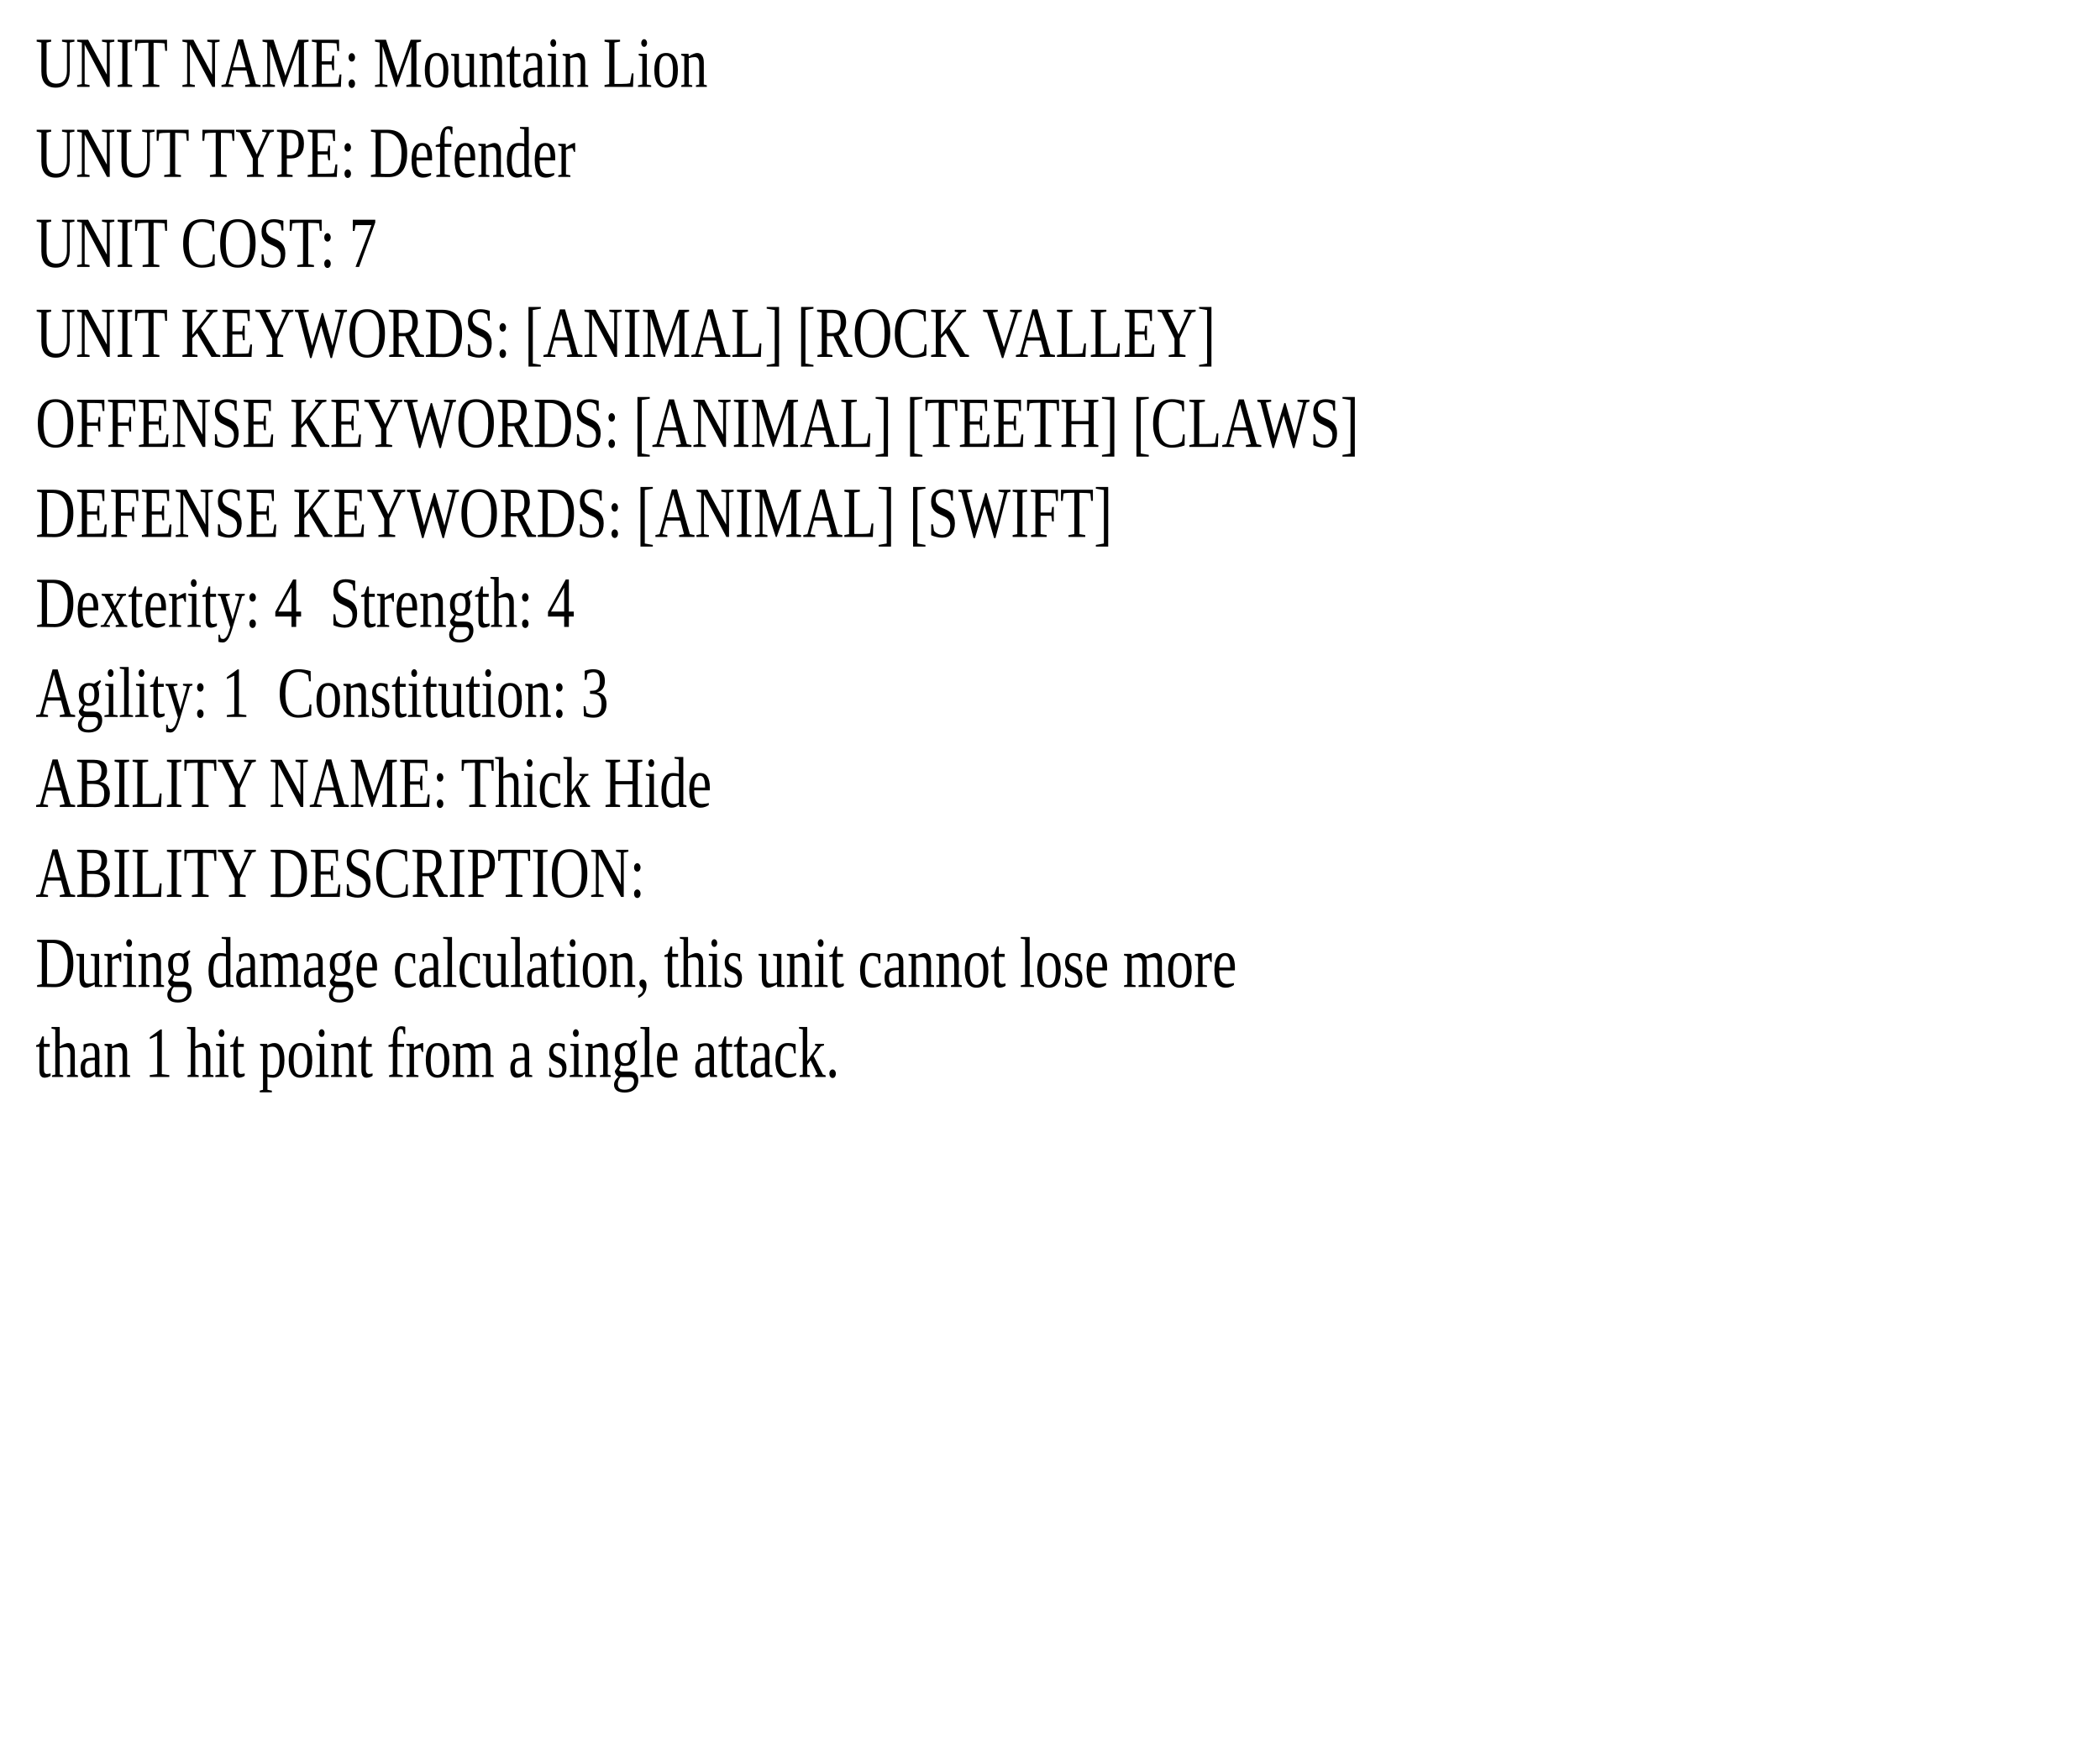
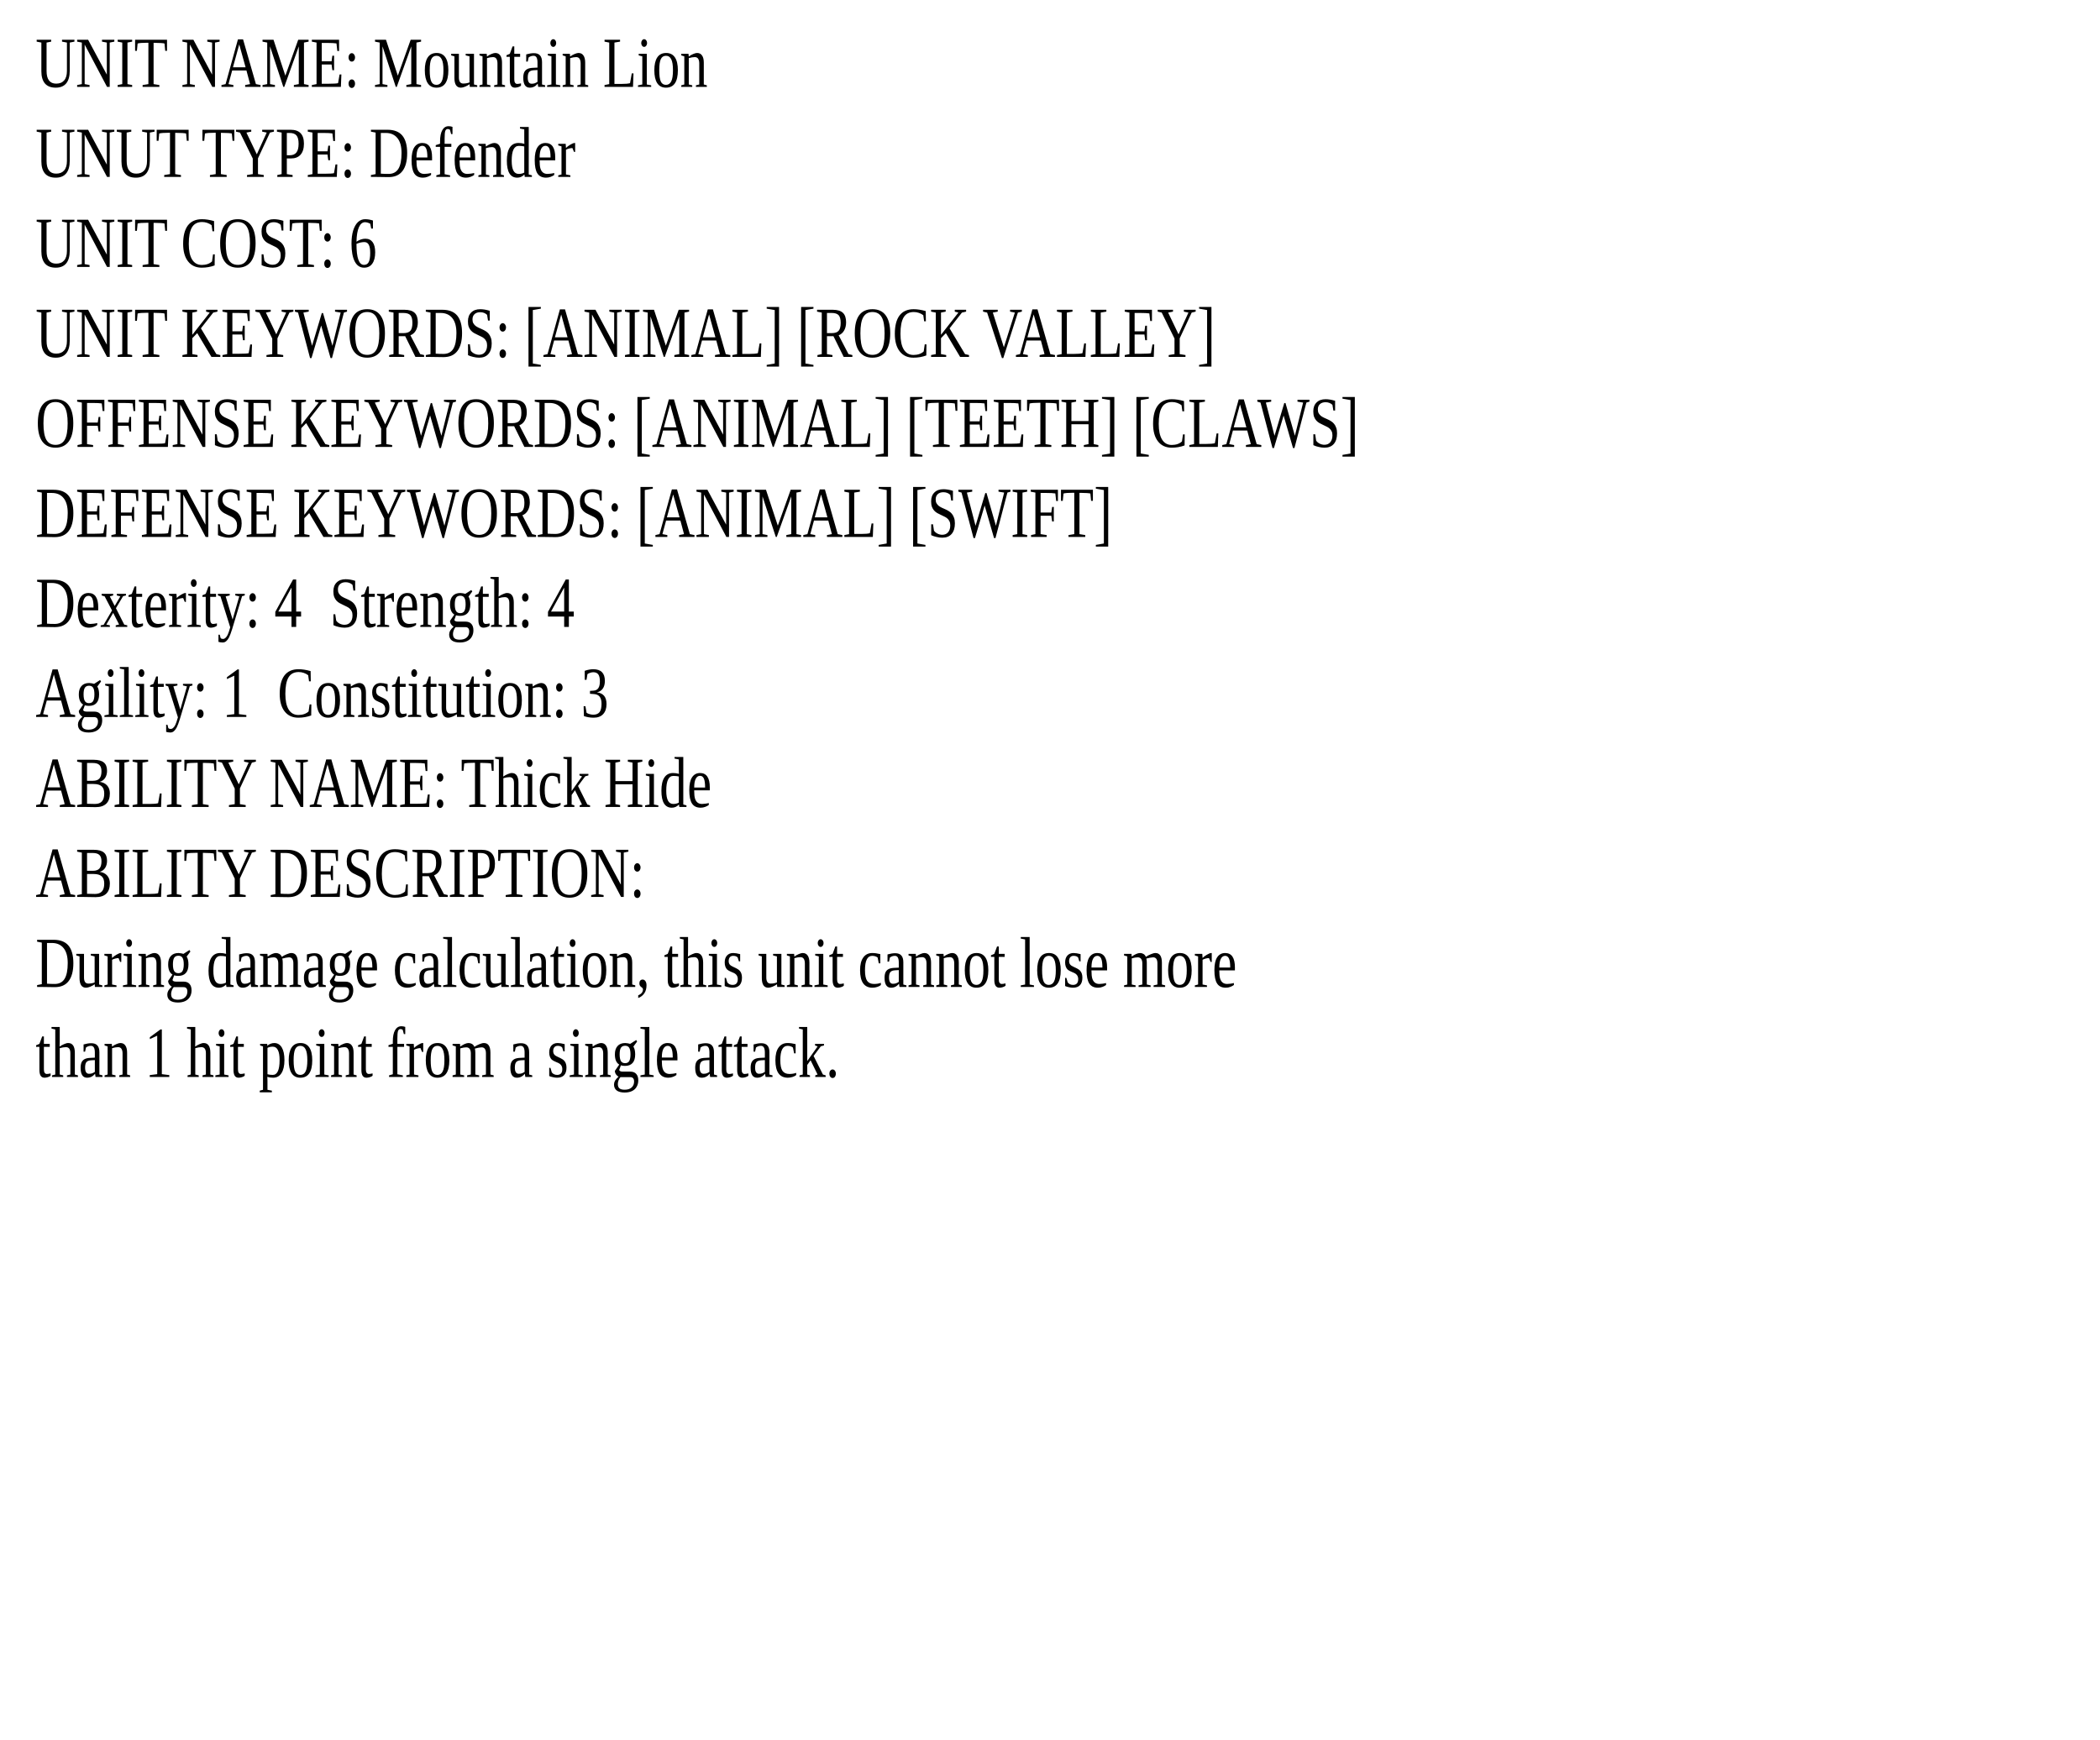
<svg xmlns="http://www.w3.org/2000/svg" width="92.574mm" height="76.707mm" viewBox="0 0 92.574 76.707" version="1.1" id="svg5">
  <defs id="defs2">
    <rect x="16.093" y="10.729" width="353.557" height="407.322" id="rect63" />
  </defs>
  <g id="layer1" transform="translate(-4.298446,-3.322979)">
    <text xml:space="preserve" transform="matrix(0.2037417,0,0,0.2645833,2.585213,1.419355)" id="text61" style="white-space:pre;shape-inside:url(#rect63);display:inline;fill:#000000">
-       <tspan x="16.094" y="21.676" id="tspan1028">UNIT NAME: Mountain Lion
+       <tspan x="16.094" y="21.676" id="tspan260">UNIT NAME: Mountain Lion
</tspan>
-       <tspan x="16.094" y="36.676" id="tspan1030">UNUT TYPE: Defender
+       <tspan x="16.094" y="36.676" id="tspan262">UNUT TYPE: Defender
</tspan>
-       <tspan x="16.094" y="51.676" id="tspan1032">UNIT COST: 7
+       <tspan x="16.094" y="51.676" id="tspan264">UNIT COST: 6
</tspan>
-       <tspan x="16.094" y="66.676" id="tspan1034">UNIT KEYWORDS: [ANIMAL] [ROCK VALLEY]
+       <tspan x="16.094" y="66.676" id="tspan266">UNIT KEYWORDS: [ANIMAL] [ROCK VALLEY]
</tspan>
-       <tspan x="16.094" y="81.676" id="tspan1036">OFFENSE KEYWORDS: [ANIMAL] [TEETH] [CLAWS]
+       <tspan x="16.094" y="81.676" id="tspan268">OFFENSE KEYWORDS: [ANIMAL] [TEETH] [CLAWS]
</tspan>
-       <tspan x="16.094" y="96.676" id="tspan1038">DEFENSE KEYWORDS: [ANIMAL] [SWIFT]
+       <tspan x="16.094" y="96.676" id="tspan270">DEFENSE KEYWORDS: [ANIMAL] [SWIFT]
</tspan>
-       <tspan x="16.094" y="111.676" id="tspan1040">Dexterity: 4  Strength: 4
+       <tspan x="16.094" y="111.676" id="tspan272">Dexterity: 4  Strength: 4
</tspan>
-       <tspan x="16.094" y="126.676" id="tspan1042">Agility: 1  Constitution: 3
+       <tspan x="16.094" y="126.676" id="tspan274">Agility: 1  Constitution: 3
</tspan>
-       <tspan x="16.094" y="141.676" id="tspan1044">ABILITY NAME: Thick Hide
+       <tspan x="16.094" y="141.676" id="tspan276">ABILITY NAME: Thick Hide
</tspan>
-       <tspan x="16.094" y="156.676" id="tspan1046">ABILITY DESCRIPTION:
+       <tspan x="16.094" y="156.676" id="tspan278">ABILITY DESCRIPTION:
</tspan>
-       <tspan x="16.094" y="171.676" id="tspan1048">During damage calculation, this unit cannot lose more
+       <tspan x="16.094" y="171.676" id="tspan280">During damage calculation, this unit cannot lose more
</tspan>
-       <tspan x="16.094" y="186.676" id="tspan1050">than 1 hit point from a single attack.
+       <tspan x="16.094" y="186.676" id="tspan282">than 1 hit point from a single attack.
</tspan>
-       <tspan x="16.094" y="201.676" id="tspan1052">
+       <tspan x="16.094" y="201.676" id="tspan284">
</tspan>
-       <tspan x="16.094" y="216.676" id="tspan1054">
+       <tspan x="16.094" y="216.676" id="tspan286">
</tspan>
-       <tspan x="16.094" y="231.676" id="tspan1056">
+       <tspan x="16.094" y="231.676" id="tspan288">
</tspan>
-       <tspan x="16.094" y="246.676" id="tspan1058">
+       <tspan x="16.094" y="246.676" id="tspan290">
</tspan>
-       <tspan x="16.094" y="261.676" id="tspan1060">
+       <tspan x="16.094" y="261.676" id="tspan292">
</tspan>
-       <tspan x="16.094" y="276.676" id="tspan1062">
+       <tspan x="16.094" y="276.676" id="tspan294">
</tspan>
-       <tspan x="16.094" y="291.676" id="tspan1064">
+       <tspan x="16.094" y="291.676" id="tspan296">
</tspan>
-       <tspan x="16.094" y="306.676" id="tspan1066">
+       <tspan x="16.094" y="306.676" id="tspan298">
</tspan>
    </text>
  </g>
</svg>
